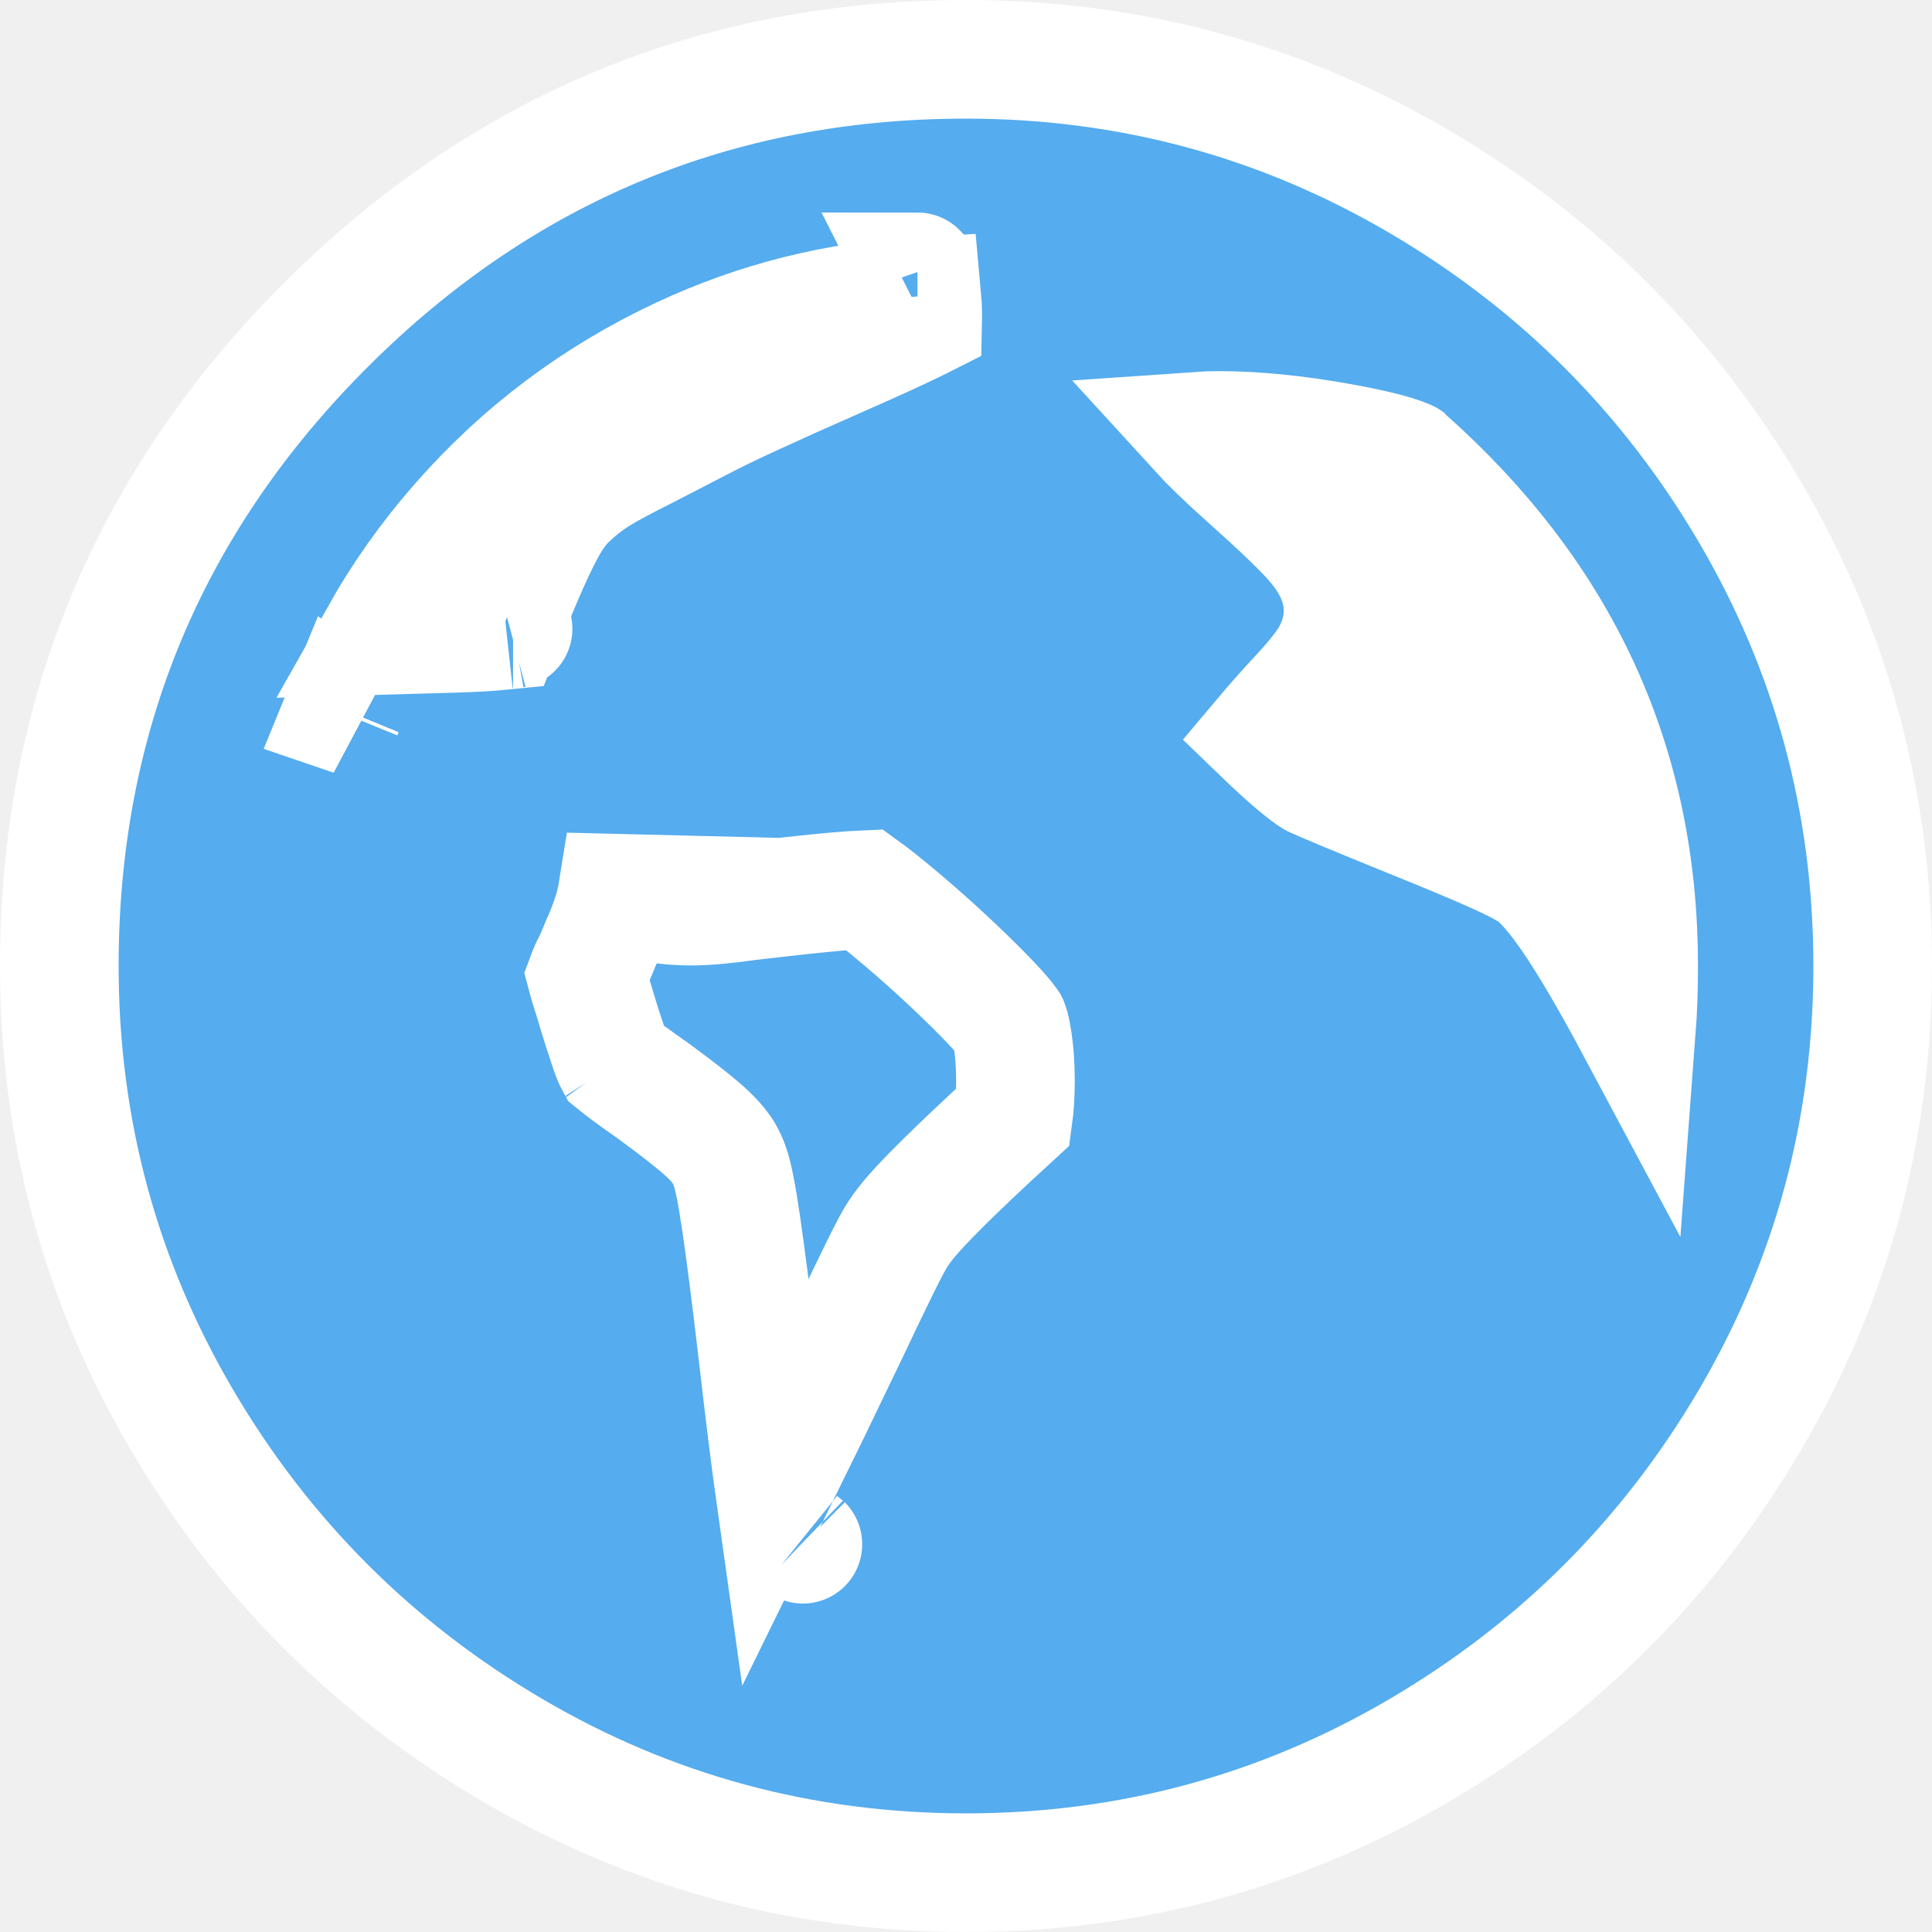
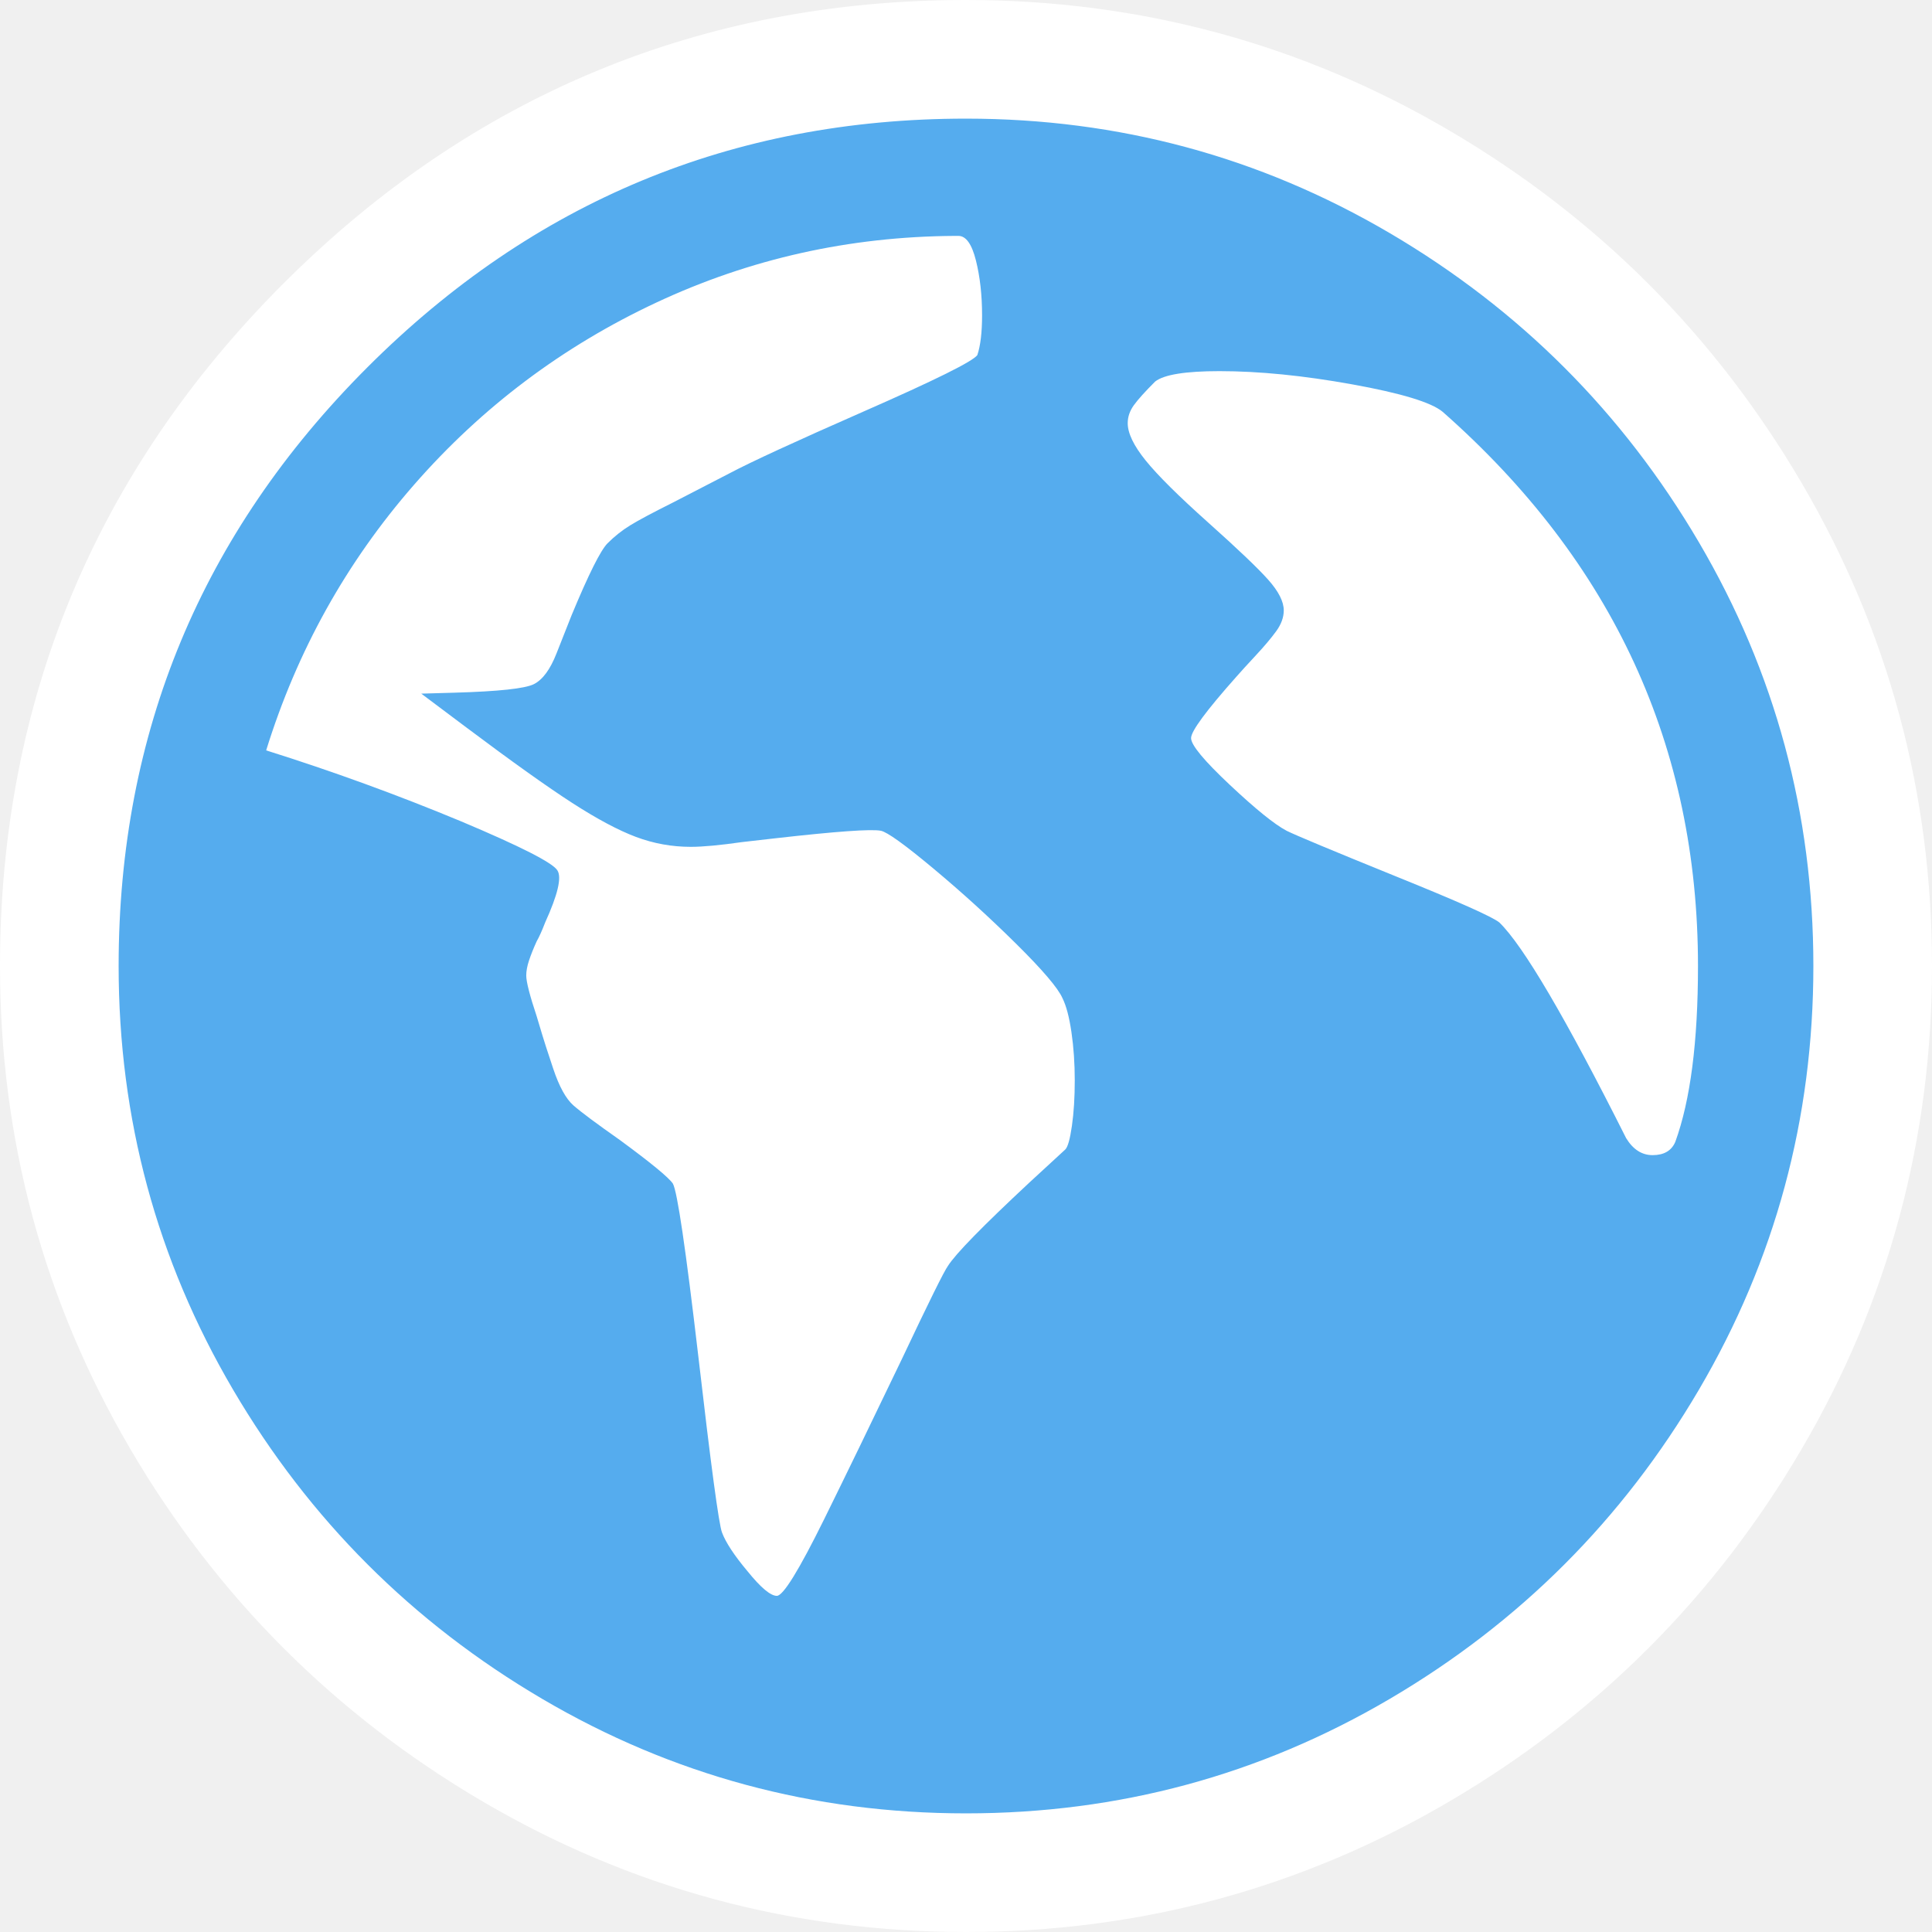
<svg xmlns="http://www.w3.org/2000/svg" width="228" height="228" viewBox="0 0 228 228" fill="none">
+   <path d="M167.545 21.469C151.129 11.826 133.236 7 114 7C84.603 7 59.276 17.529 38.403 38.403C17.529 59.276 7 84.603 7 114C7 133.236 11.826 151.129 21.469 167.545C31.076 183.902 44.099 196.924 60.455 206.531C76.871 216.174 94.764 221 114 221C133.236 221 151.129 216.174 167.545 206.531C183.902 196.924 196.924 183.902 206.531 167.545C216.174 151.129 221 133.236 221 114C221 94.764 216.174 76.871 206.531 60.455C196.924 44.099 183.902 31.076 167.545 21.469Z" fill="#55ACEE" stroke="white" stroke-width="14" />
  <path d="M91.679 188.33C92.423 188.33 94.283 185.317 97.259 179.29C99.863 174.007 102.914 167.72 106.411 160.429C109.61 153.658 111.433 149.975 111.879 149.379C112.772 147.966 115.972 144.692 121.478 139.558L125.719 135.652C126.016 135.354 126.277 134.424 126.5 132.862C126.723 131.299 126.835 129.513 126.835 127.504C126.835 125.496 126.705 123.598 126.444 121.812C126.184 120.027 125.83 118.687 125.384 117.795C124.863 116.604 123.022 114.446 119.859 111.321C116.697 108.196 113.442 105.239 110.094 102.449C106.746 99.659 104.699 98.189 103.955 98.04C102.839 97.817 98.673 98.115 91.455 98.933L87.549 99.379C84.945 99.751 82.936 99.938 81.522 99.938C79.29 99.938 77.132 99.547 75.049 98.766C72.966 97.984 70.455 96.645 67.516 94.748C64.577 92.85 60.429 89.893 55.071 85.875L49.714 81.857L53.621 81.746C58.829 81.597 61.954 81.262 62.996 80.741C64.037 80.22 64.93 79.011 65.674 77.114C66.418 75.216 67.013 73.71 67.46 72.594C69.469 67.757 70.882 64.93 71.701 64.112C72.519 63.293 73.412 62.586 74.379 61.991C75.347 61.396 77.021 60.503 79.402 59.312L86.098 55.853C88.628 54.513 93.874 52.095 101.835 48.598C110.317 44.878 114.818 42.646 115.339 41.902C115.711 40.786 115.897 39.223 115.897 37.214C115.897 34.833 115.656 32.676 115.172 30.741C114.688 28.806 114 27.839 113.107 27.839H112.661C100.235 27.914 88.498 30.536 77.449 35.708C66.4 40.879 56.876 48.04 48.877 57.192C40.879 66.344 35.057 76.798 31.411 88.554C39.223 91.009 46.887 93.799 54.402 96.924C61.47 99.9 65.265 101.835 65.786 102.728C66.307 103.546 65.823 105.592 64.335 108.866C63.963 109.833 63.628 110.577 63.33 111.098C62.958 111.917 62.661 112.661 62.438 113.33C62.214 114 62.103 114.595 62.103 115.116C62.103 115.86 62.512 117.46 63.33 119.915L64 122.147C64.149 122.668 64.577 123.989 65.284 126.109C65.99 128.23 66.79 129.681 67.683 130.462C68.576 131.243 70.399 132.601 73.152 134.536C76.798 137.214 78.881 138.926 79.402 139.67C79.923 140.562 80.927 147.371 82.415 160.094C83.903 172.966 84.833 179.885 85.205 180.853C85.652 182.043 86.656 183.568 88.219 185.429C89.781 187.363 90.934 188.33 91.679 188.33ZM195.027 136.321C196.366 136.321 197.259 135.801 197.705 134.759C199.491 129.848 200.384 122.929 200.384 114C200.384 88.107 190.339 66.306 170.25 48.598C168.911 47.482 165.358 46.403 159.592 45.362C153.825 44.32 148.598 43.799 143.911 43.799C139.893 43.799 137.363 44.208 136.321 45.027C135.131 46.217 134.294 47.147 133.81 47.817C133.327 48.487 133.085 49.193 133.085 49.938C133.085 51.128 133.792 52.597 135.205 54.346C136.619 56.094 139.074 58.531 142.571 61.656C146.068 64.781 148.431 67.032 149.658 68.409C150.886 69.785 151.5 70.994 151.5 72.036C151.5 72.854 151.202 73.673 150.607 74.491C150.012 75.309 149.212 76.258 148.208 77.337C147.203 78.416 146.44 79.253 145.92 79.848C142.348 83.866 140.562 86.284 140.562 87.103C140.562 87.921 142.088 89.763 145.138 92.627C148.189 95.492 150.421 97.296 151.835 98.04C152.876 98.561 157.155 100.347 164.67 103.397C172.036 106.373 176.128 108.196 176.946 108.866C179.774 111.619 184.759 120.101 191.902 134.312C192.72 135.652 193.762 136.321 195.027 136.321Z" fill="white" />
-   <path d="M72.84 105.412C72.778 105.797 72.704 106.158 72.626 106.486C72.245 108.096 71.576 109.834 70.792 111.575C70.439 112.481 70.044 113.396 69.6 114.223C69.436 114.594 69.306 114.915 69.204 115.189C69.353 115.762 69.6 116.587 69.971 117.702L70.005 117.802L70.035 117.904L70.705 120.136L70.718 120.18L70.731 120.224C70.828 120.565 71.198 121.718 71.924 123.896C72.185 124.677 72.403 125.152 72.541 125.403C73.248 125.983 74.722 127.083 77.176 128.808L77.237 128.851L77.296 128.895C79.163 130.266 80.71 131.448 81.892 132.419C82.809 133.173 84.235 134.368 85.136 135.655L85.302 135.893L85.448 136.143C86.015 137.114 86.283 138.108 86.371 138.432L86.377 138.453C86.516 138.968 86.639 139.53 86.75 140.088C86.973 141.216 87.213 142.679 87.471 144.424C87.989 147.932 88.621 152.898 89.368 159.281L89.369 159.29C90.111 165.713 90.71 170.61 91.166 174.005C91.235 174.515 91.3 174.988 91.361 175.422C93.864 170.335 96.774 164.335 100.09 157.42C101.692 154.03 102.966 151.378 103.904 149.483C104.372 148.538 104.774 147.743 105.103 147.125L105.11 147.112C105.303 146.747 105.657 146.08 106.064 145.482C106.973 144.096 108.453 142.495 109.942 140.971C111.65 139.224 113.915 137.039 116.704 134.438L116.72 134.424L116.735 134.409L119.582 131.787C119.741 130.641 119.835 129.224 119.835 127.504C119.835 125.796 119.724 124.239 119.517 122.823C119.415 122.118 119.308 121.606 119.216 121.255C119.155 121.027 119.113 120.912 119.102 120.884L119.07 120.82C119.058 120.802 119.044 120.781 119.026 120.756C118.891 120.565 118.657 120.261 118.288 119.828C117.546 118.959 116.448 117.792 114.939 116.3C111.915 113.312 108.806 110.487 105.612 107.826C104.033 106.51 102.853 105.582 102.032 104.988C101.621 105.005 101.111 105.034 100.492 105.078C98.552 105.217 95.819 105.483 92.25 105.888L72.84 105.412ZM72.84 105.412C75.635 106.428 78.542 106.938 81.522 106.938C83.414 106.938 85.776 106.701 88.44 106.323L92.244 105.888L72.84 105.412ZM40.566 83.746L41.679 84.581C41.255 84.433 40.83 84.286 40.405 84.141C40.459 84.009 40.512 83.877 40.566 83.746ZM49.514 74.86L44.799 74.995C47.438 70.308 50.553 65.912 54.148 61.798C61.505 53.381 70.243 46.809 80.416 42.048C89.372 37.856 98.815 35.49 108.797 34.955C108.862 35.649 108.897 36.401 108.897 37.214C108.897 37.365 108.896 37.51 108.893 37.647C108.757 37.716 108.614 37.788 108.463 37.863C106.36 38.905 103.232 40.342 99.023 42.188L99.02 42.189C91.13 45.655 85.659 48.167 82.855 49.649L76.229 53.072C73.862 54.257 71.958 55.262 70.711 56.029C69.27 56.916 67.948 57.965 66.751 59.162C65.424 60.489 64.418 62.411 63.766 63.715C62.954 65.338 62.028 67.423 60.995 69.909L60.978 69.951L60.961 69.994C60.517 71.102 59.934 72.577 59.214 74.413C59.185 74.416 59.155 74.419 59.125 74.423C57.822 74.562 55.944 74.676 53.421 74.748L49.514 74.86ZM108.281 32.096C108.277 32.084 108.274 32.078 108.274 32.078C108.275 32.078 108.277 32.084 108.281 32.096ZM60.548 74.209C60.549 74.209 60.534 74.214 60.502 74.221C60.532 74.212 60.548 74.209 60.548 74.209ZM94.754 182.242C94.753 182.241 94.752 182.24 94.75 182.238C94.759 182.246 94.761 182.247 94.754 182.242ZM72.625 125.544C72.625 125.544 72.622 125.54 72.616 125.531C72.622 125.539 72.625 125.544 72.625 125.544ZM151.152 84.499L151.17 84.478L151.188 84.458C151.637 83.945 152.341 83.17 153.331 82.107C154.449 80.906 155.451 79.732 156.268 78.608C157.525 76.881 158.5 74.653 158.5 72.036C158.5 68.369 156.456 65.513 154.883 63.749C153.359 62.041 150.72 59.551 147.236 56.437C144.515 54.005 142.635 52.17 141.452 50.873C142.108 50.827 142.922 50.799 143.911 50.799C148.093 50.799 152.894 51.265 158.347 52.25C161.097 52.747 163.133 53.221 164.547 53.65C165.251 53.864 165.704 54.038 165.965 54.155C165.966 54.155 165.967 54.156 165.967 54.156C184.375 70.528 193.384 90.342 193.384 114C193.384 116.742 193.295 119.217 193.128 121.439C191.573 118.529 190.143 115.962 188.841 113.746C186.364 109.531 183.996 105.96 181.83 103.851L181.613 103.64L181.379 103.448C180.512 102.739 179.458 102.195 178.887 101.906C178.124 101.518 177.185 101.08 176.112 100.602C173.956 99.642 171.006 98.408 167.298 96.909C163.551 95.388 160.628 94.19 158.521 93.31C157.466 92.87 156.631 92.516 156.007 92.246C155.696 92.11 155.449 92.001 155.262 91.917C155.17 91.875 155.099 91.842 155.045 91.817C155.025 91.806 155.001 91.791 154.97 91.772C154.887 91.72 154.775 91.646 154.631 91.546C154.341 91.343 153.967 91.061 153.501 90.685C152.565 89.928 151.381 88.886 149.93 87.524C149.655 87.266 149.399 87.022 149.162 86.793C149.72 86.129 150.381 85.366 151.152 84.499ZM166.128 54.234C166.128 54.234 166.123 54.231 166.114 54.226C166.124 54.231 166.128 54.234 166.128 54.234ZM167.545 21.469C151.129 11.826 133.236 7 114 7C84.603 7 59.276 17.529 38.403 38.403C17.529 59.276 7 84.603 7 114C7 133.236 11.826 151.129 21.469 167.545C31.076 183.902 44.099 196.924 60.455 206.531C76.871 216.174 94.764 221 114 221C133.236 221 151.129 216.174 167.545 206.531C183.902 196.924 196.924 183.902 206.531 167.545C216.174 151.129 221 133.236 221 114C221 94.764 216.174 76.871 206.531 60.455C196.924 44.099 183.902 31.076 167.545 21.469Z" fill="#55ACEE" stroke="white" stroke-width="14" />
</svg>
